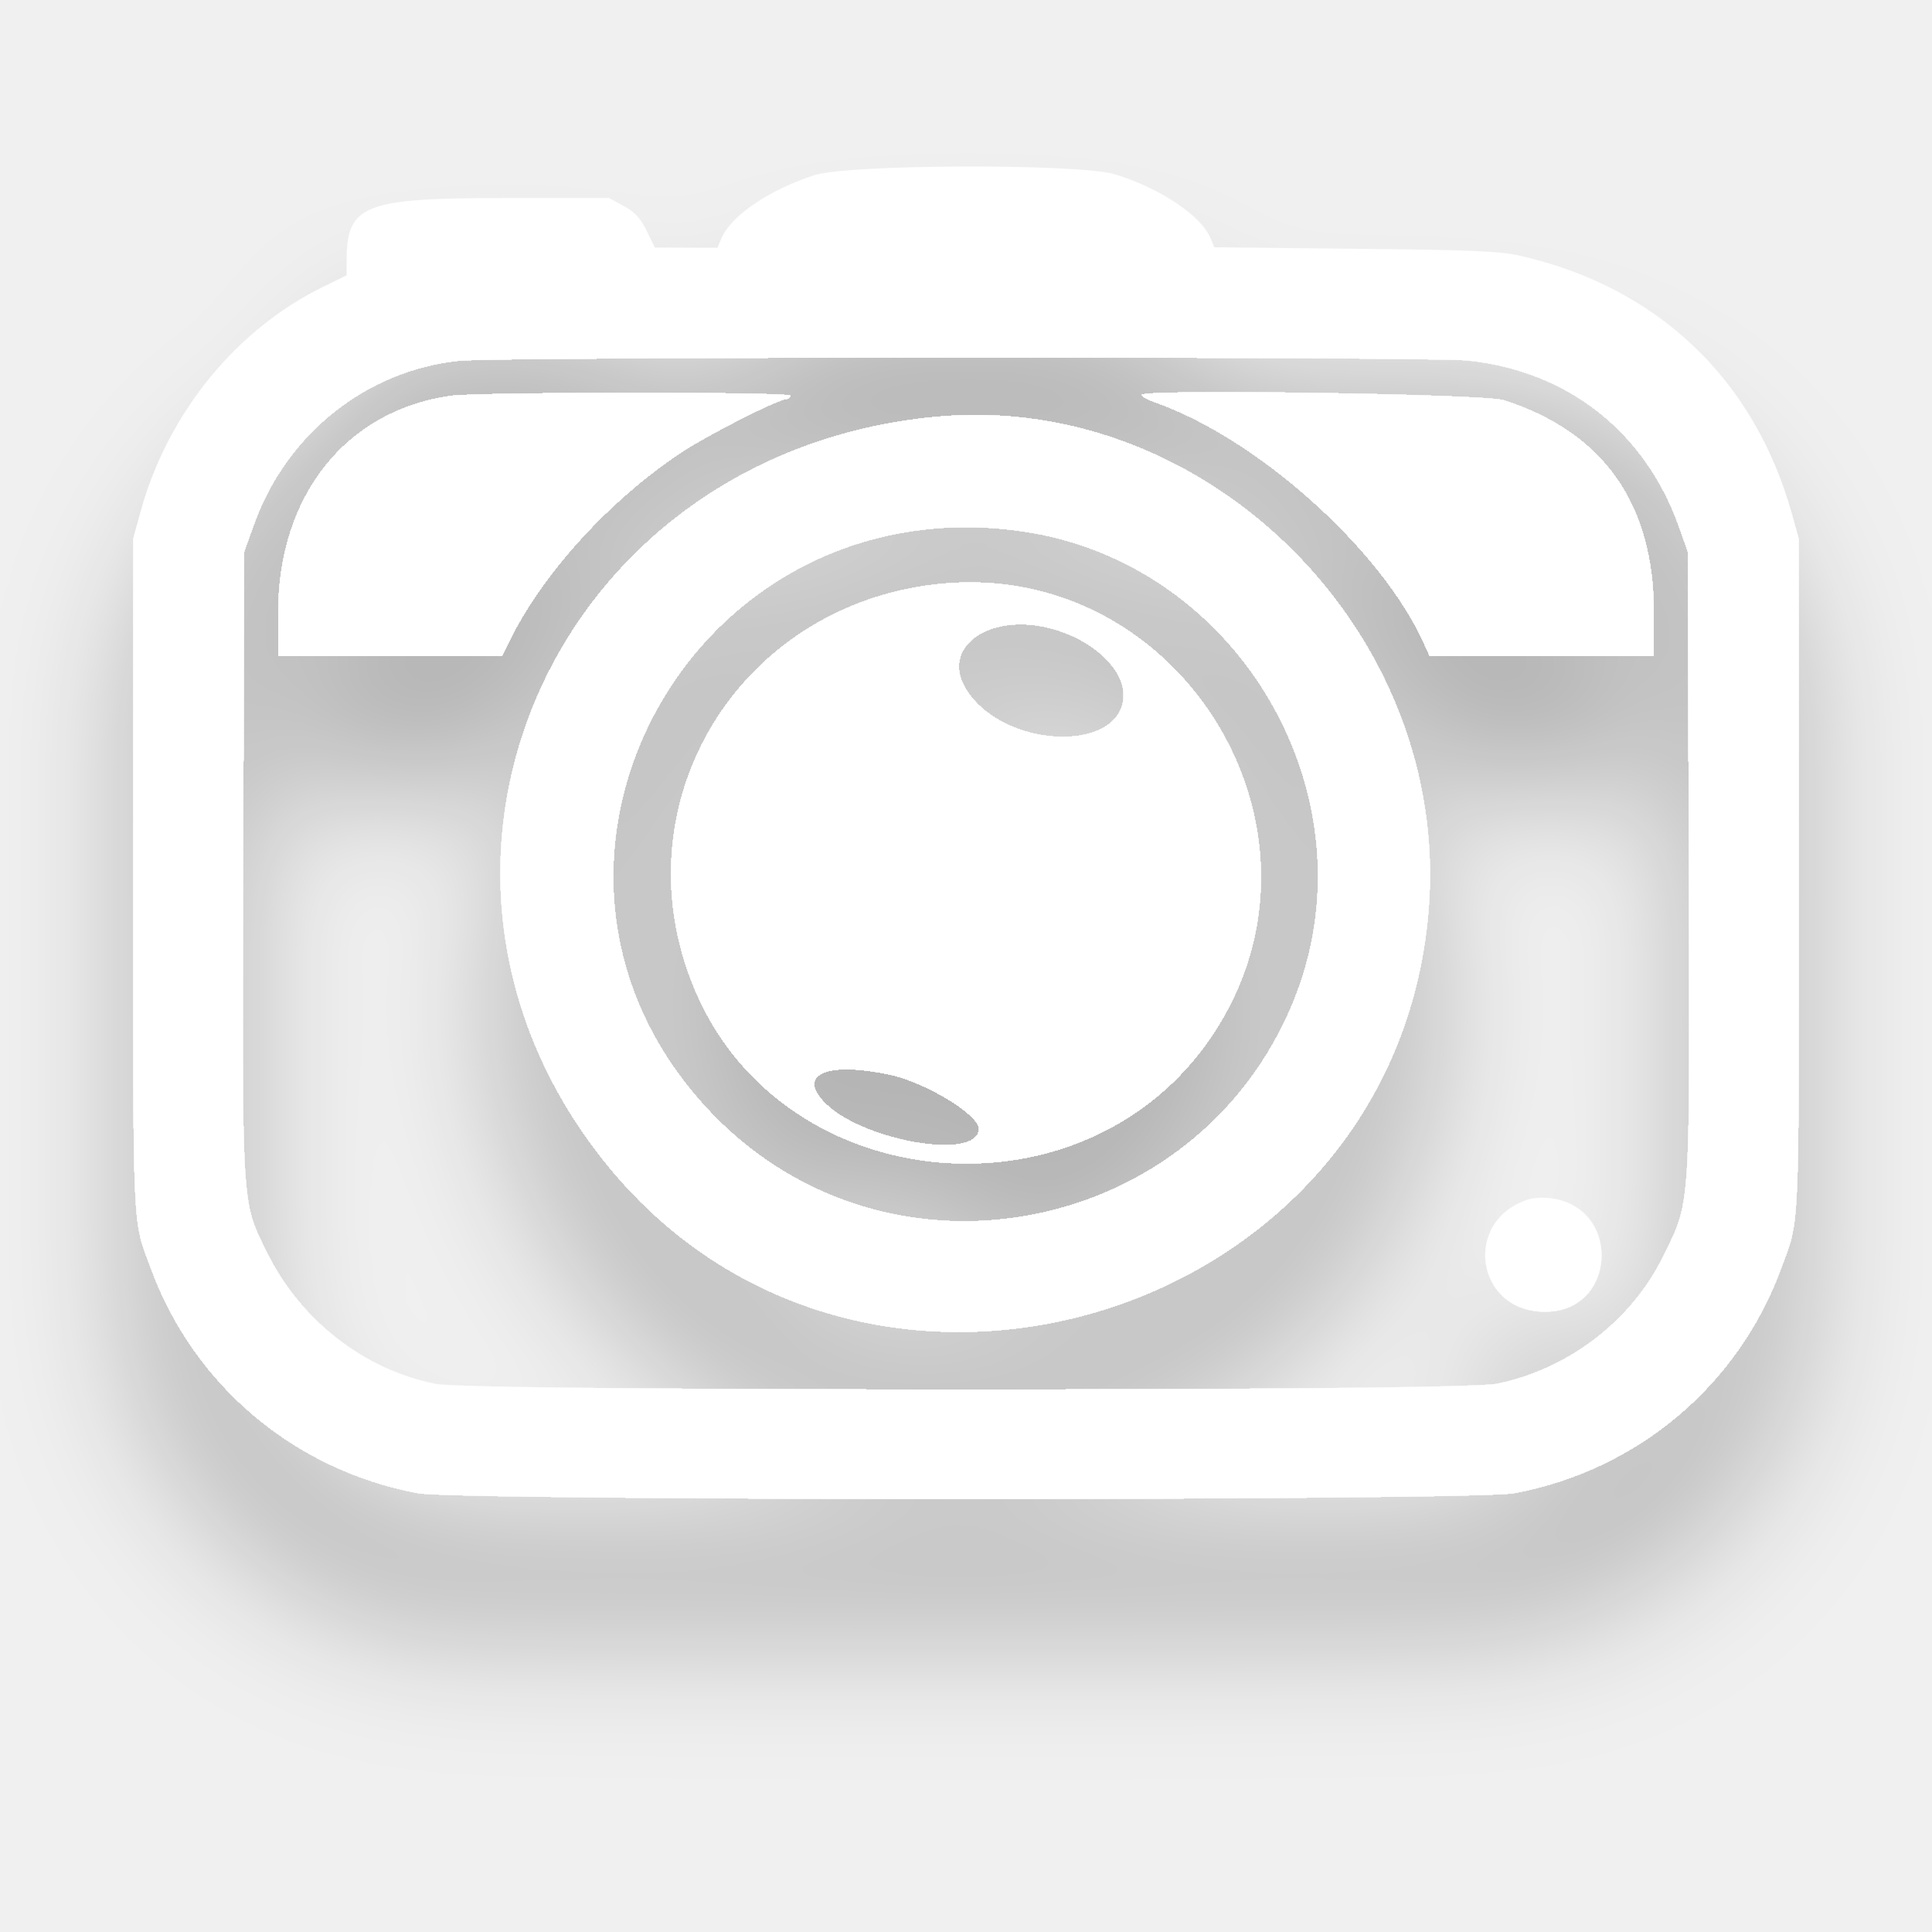
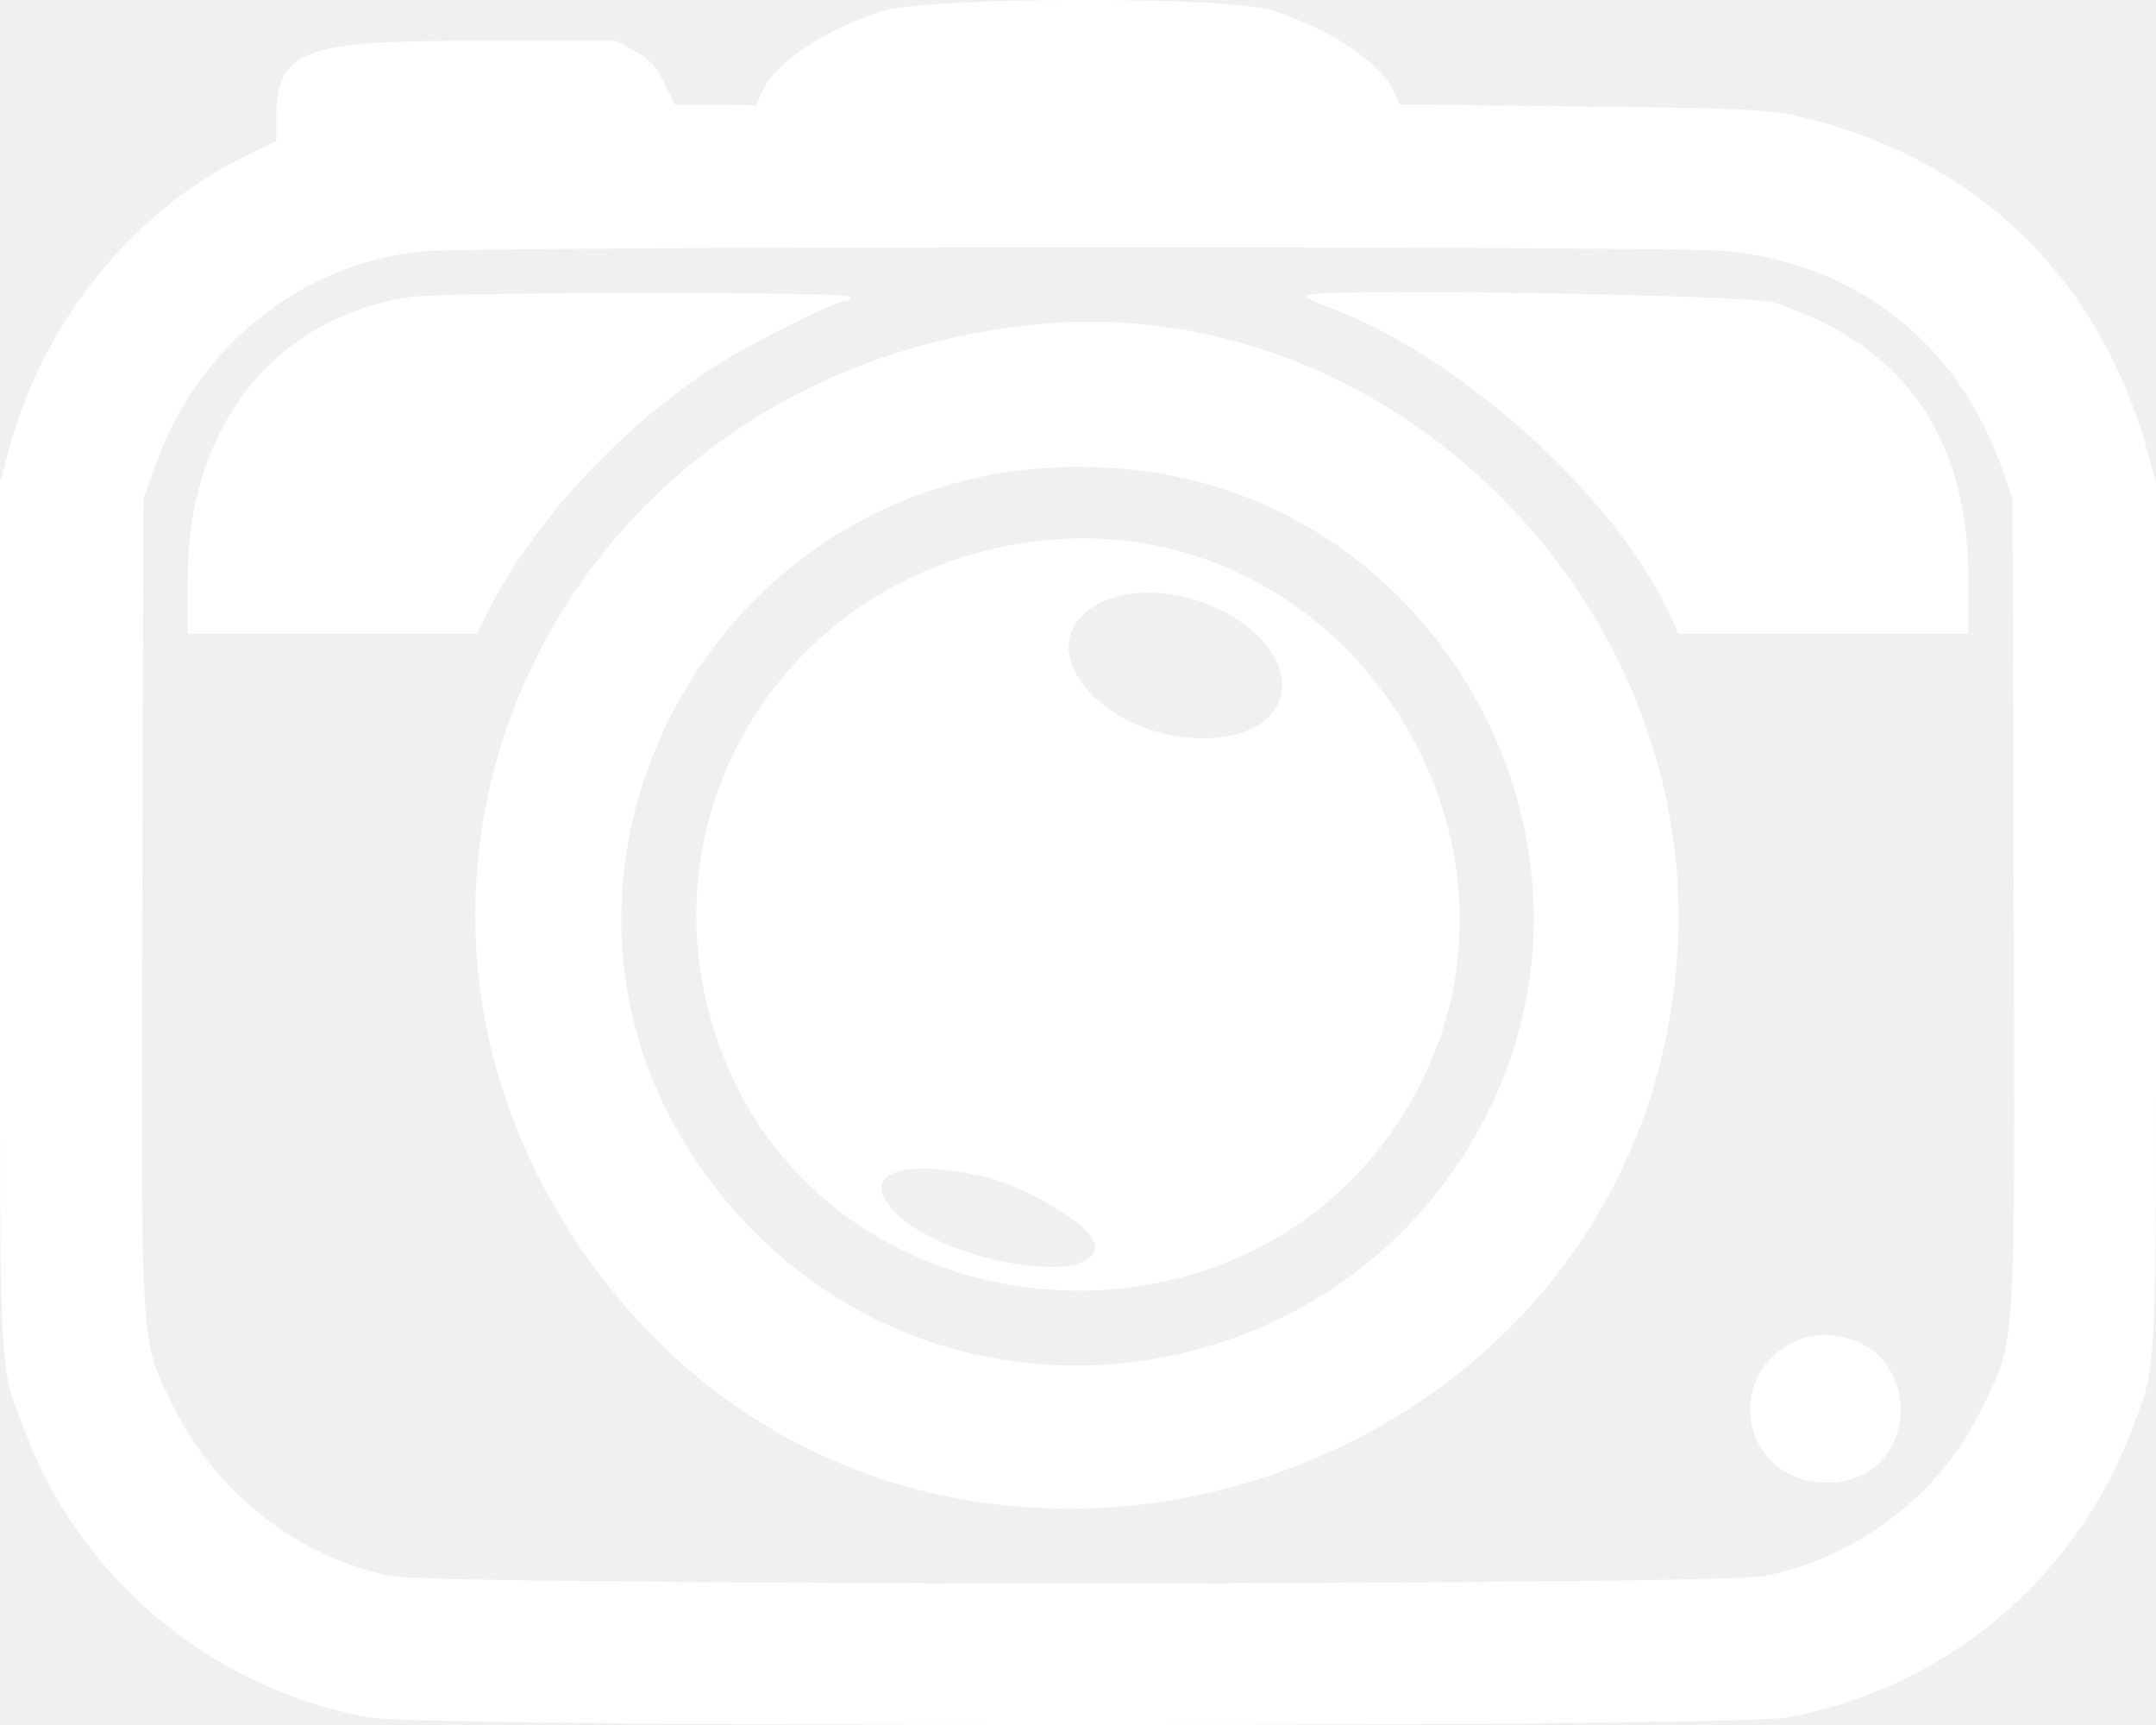
- <svg xmlns="http://www.w3.org/2000/svg" width="58" height="58" viewBox="0 0 58 58" fill="none">
-   <g filter="url(#filter0_d_3_12)">
-     <path d="M24.451 5.259C23.092 5.697 21.946 6.477 21.66 7.156L21.54 7.442L19.656 7.433L19.412 6.93C19.225 6.547 19.063 6.371 18.726 6.187L18.286 5.946H15.106C10.935 5.946 10.409 6.153 10.409 7.804V8.268L9.7 8.615C7.084 9.892 5.035 12.416 4.226 15.355L4 16.175V26.258C4 37.27 3.967 36.558 4.547 38.117C5.848 41.609 8.863 44.135 12.549 44.826C13.789 45.058 44.211 45.058 45.451 44.826C49.137 44.136 52.152 41.61 53.453 38.117C54.033 36.558 54 37.27 54 26.258V16.175L53.783 15.403C52.649 11.365 49.743 8.612 45.634 7.679C45.02 7.54 44.213 7.505 40.676 7.469L36.453 7.424L36.337 7.147C36.05 6.466 34.821 5.646 33.466 5.233C32.399 4.908 25.476 4.928 24.451 5.259ZM44.06 10.822C47.053 11.126 49.386 12.953 50.398 15.787L50.673 16.559L50.701 25.871C50.733 36.519 50.765 36.022 49.924 37.734C48.976 39.662 47.064 41.12 44.929 41.545C43.786 41.773 14.211 41.773 13.071 41.545C10.916 41.114 9.011 39.628 8.009 37.595C7.245 36.043 7.267 36.407 7.299 25.871L7.327 16.559L7.631 15.716C8.608 13.017 10.996 11.117 13.774 10.829C14.959 10.707 42.852 10.7 44.06 10.821V10.822ZM13.517 11.888C10.379 12.342 8.354 14.894 8.354 18.398V19.695H15.066L15.291 19.237C16.285 17.212 18.284 15.017 20.436 13.587C21.24 13.052 23.361 11.976 23.611 11.976C23.669 11.976 23.716 11.933 23.716 11.88C23.716 11.761 14.346 11.768 13.517 11.887V11.888ZM34.284 11.855C34.284 11.9 34.449 11.995 34.651 12.065C37.721 13.129 41.462 16.47 42.739 19.286L42.925 19.696H49.647V18.399C49.647 15.128 48.134 12.984 45.146 12.017C44.558 11.826 34.285 11.674 34.285 11.856L34.284 11.855ZM28.071 12.518C16.666 13.616 11.132 25.975 18.093 34.798C25.789 44.551 41.877 39.702 42.886 27.324C43.561 19.034 36.253 11.731 28.071 12.518ZM30.664 15.945C37.233 16.875 41.328 23.963 38.828 30.077C35.948 37.122 26.708 38.928 21.414 33.48C14.391 26.254 20.582 14.519 30.664 15.945ZM27.872 17.572C21.962 18.395 18.553 24.347 20.889 29.77C23.57 35.994 32.56 36.766 36.376 31.1C40.551 24.901 35.295 16.539 27.872 17.572ZM31.717 18.91C32.858 19.26 33.712 20.077 33.732 20.837C33.778 22.589 30.229 22.533 29.042 20.764C28.139 19.419 29.747 18.305 31.717 18.91ZM26.701 32.255C27.782 32.48 29.392 33.456 29.392 33.885C29.392 34.886 25.758 34.239 24.697 33.049C23.964 32.225 24.856 31.871 26.701 32.255ZM45.913 35.999C43.894 36.617 44.285 39.386 46.39 39.379C48.531 39.373 48.69 36.263 46.564 35.973C46.349 35.944 46.056 35.956 45.913 36V35.999Z" fill="white" />
-   </g>
-   <defs>
-     <filter id="filter0_d_3_12" x="0" y="0" width="58" height="58" filterUnits="userSpaceOnUse" color-interpolation-filters="sRGB">
-       <feFlood flood-opacity="0" result="BackgroundImageFix" />
-       <feColorMatrix in="SourceAlpha" type="matrix" values="0 0 0 0 0 0 0 0 0 0 0 0 0 0 0 0 0 0 127 0" result="hardAlpha" />
-       <feOffset dy="4" />
-       <feGaussianBlur stdDeviation="2" />
-       <feComposite in2="hardAlpha" operator="out" />
-       <feColorMatrix type="matrix" values="0 0 0 0 0 0 0 0 0 0 0 0 0 0 0 0 0 0 0.25 0" />
-       <feBlend mode="normal" in2="BackgroundImageFix" result="effect1_dropShadow_3_12" />
-       <feBlend mode="normal" in="SourceGraphic" in2="effect1_dropShadow_3_12" result="shape" />
-     </filter>
-   </defs>
+ <svg xmlns="http://www.w3.org/2000/svg" width="50" height="40" viewBox="0 0 50 40" fill="none">
+   <path d="M20.451 0.259C19.092 0.697 17.946 1.477 17.66 2.156L17.54 2.442L15.656 2.433L15.412 1.93C15.225 1.547 15.063 1.371 14.726 1.187L14.286 0.946H11.106C6.935 0.946 6.409 1.153 6.409 2.804V3.268L5.7 3.615C3.084 4.892 1.035 7.416 0.226 10.355L0 11.175V21.258C0 32.27 -0.033 31.558 0.547 33.117C1.848 36.609 4.863 39.135 8.549 39.826C9.789 40.058 40.211 40.058 41.451 39.826C45.137 39.136 48.152 36.61 49.453 33.117C50.033 31.558 50 32.27 50 21.258V11.175L49.783 10.403C48.649 6.365 45.743 3.612 41.634 2.679C41.02 2.54 40.213 2.505 36.676 2.469L32.453 2.424L32.337 2.147C32.05 1.466 30.821 0.646 29.466 0.233C28.399 -0.092 21.476 -0.072 20.451 0.259V0.259ZM40.06 5.822C43.053 6.126 45.386 7.953 46.398 10.787L46.673 11.559L46.701 20.871C46.733 31.519 46.765 31.022 45.924 32.734C44.976 34.662 43.064 36.12 40.929 36.545C39.786 36.773 10.211 36.773 9.071 36.545C6.916 36.114 5.011 34.628 4.009 32.595C3.245 31.043 3.267 31.407 3.299 20.871L3.327 11.559L3.631 10.716C4.608 8.017 6.996 6.117 9.774 5.829C10.959 5.707 38.852 5.7 40.06 5.821V5.822ZM9.517 6.888C6.379 7.342 4.354 9.894 4.354 13.398V14.695H11.066L11.291 14.237C12.284 12.212 14.284 10.017 16.436 8.587C17.24 8.052 19.361 6.976 19.611 6.976C19.669 6.976 19.716 6.933 19.716 6.879C19.716 6.761 10.346 6.768 9.517 6.887V6.888ZM30.284 6.855C30.284 6.9 30.449 6.995 30.651 7.065C33.721 8.129 37.462 11.47 38.739 14.286L38.925 14.696H45.647V13.399C45.647 10.128 44.134 7.984 41.146 7.017C40.558 6.826 30.285 6.674 30.285 6.856L30.284 6.855ZM24.071 7.518C12.666 8.616 7.132 20.975 14.093 29.798C21.789 39.551 37.877 34.702 38.886 22.324C39.561 14.034 32.253 6.731 24.071 7.518V7.518ZM26.664 10.945C33.233 11.875 37.328 18.963 34.828 25.077C31.948 32.122 22.708 33.928 17.414 28.48C10.391 21.254 16.582 9.519 26.664 10.945V10.945ZM23.872 12.572C17.962 13.395 14.553 19.347 16.889 24.77C19.57 30.994 28.561 31.766 32.376 26.1C36.551 19.901 31.295 11.539 23.872 12.572V12.572ZM27.717 13.91C28.858 14.26 29.712 15.077 29.732 15.837C29.778 17.589 26.229 17.533 25.042 15.764C24.139 14.419 25.747 13.305 27.717 13.91V13.91ZM22.701 27.255C23.782 27.48 25.392 28.456 25.392 28.885C25.392 29.887 21.758 29.239 20.697 28.049C19.964 27.224 20.856 26.871 22.701 27.255V27.255ZM41.913 30.999C39.894 31.617 40.285 34.386 42.39 34.379C44.531 34.373 44.69 31.263 42.564 30.973C42.349 30.944 42.056 30.956 41.913 31V30.999Z" fill="white" />
</svg>
